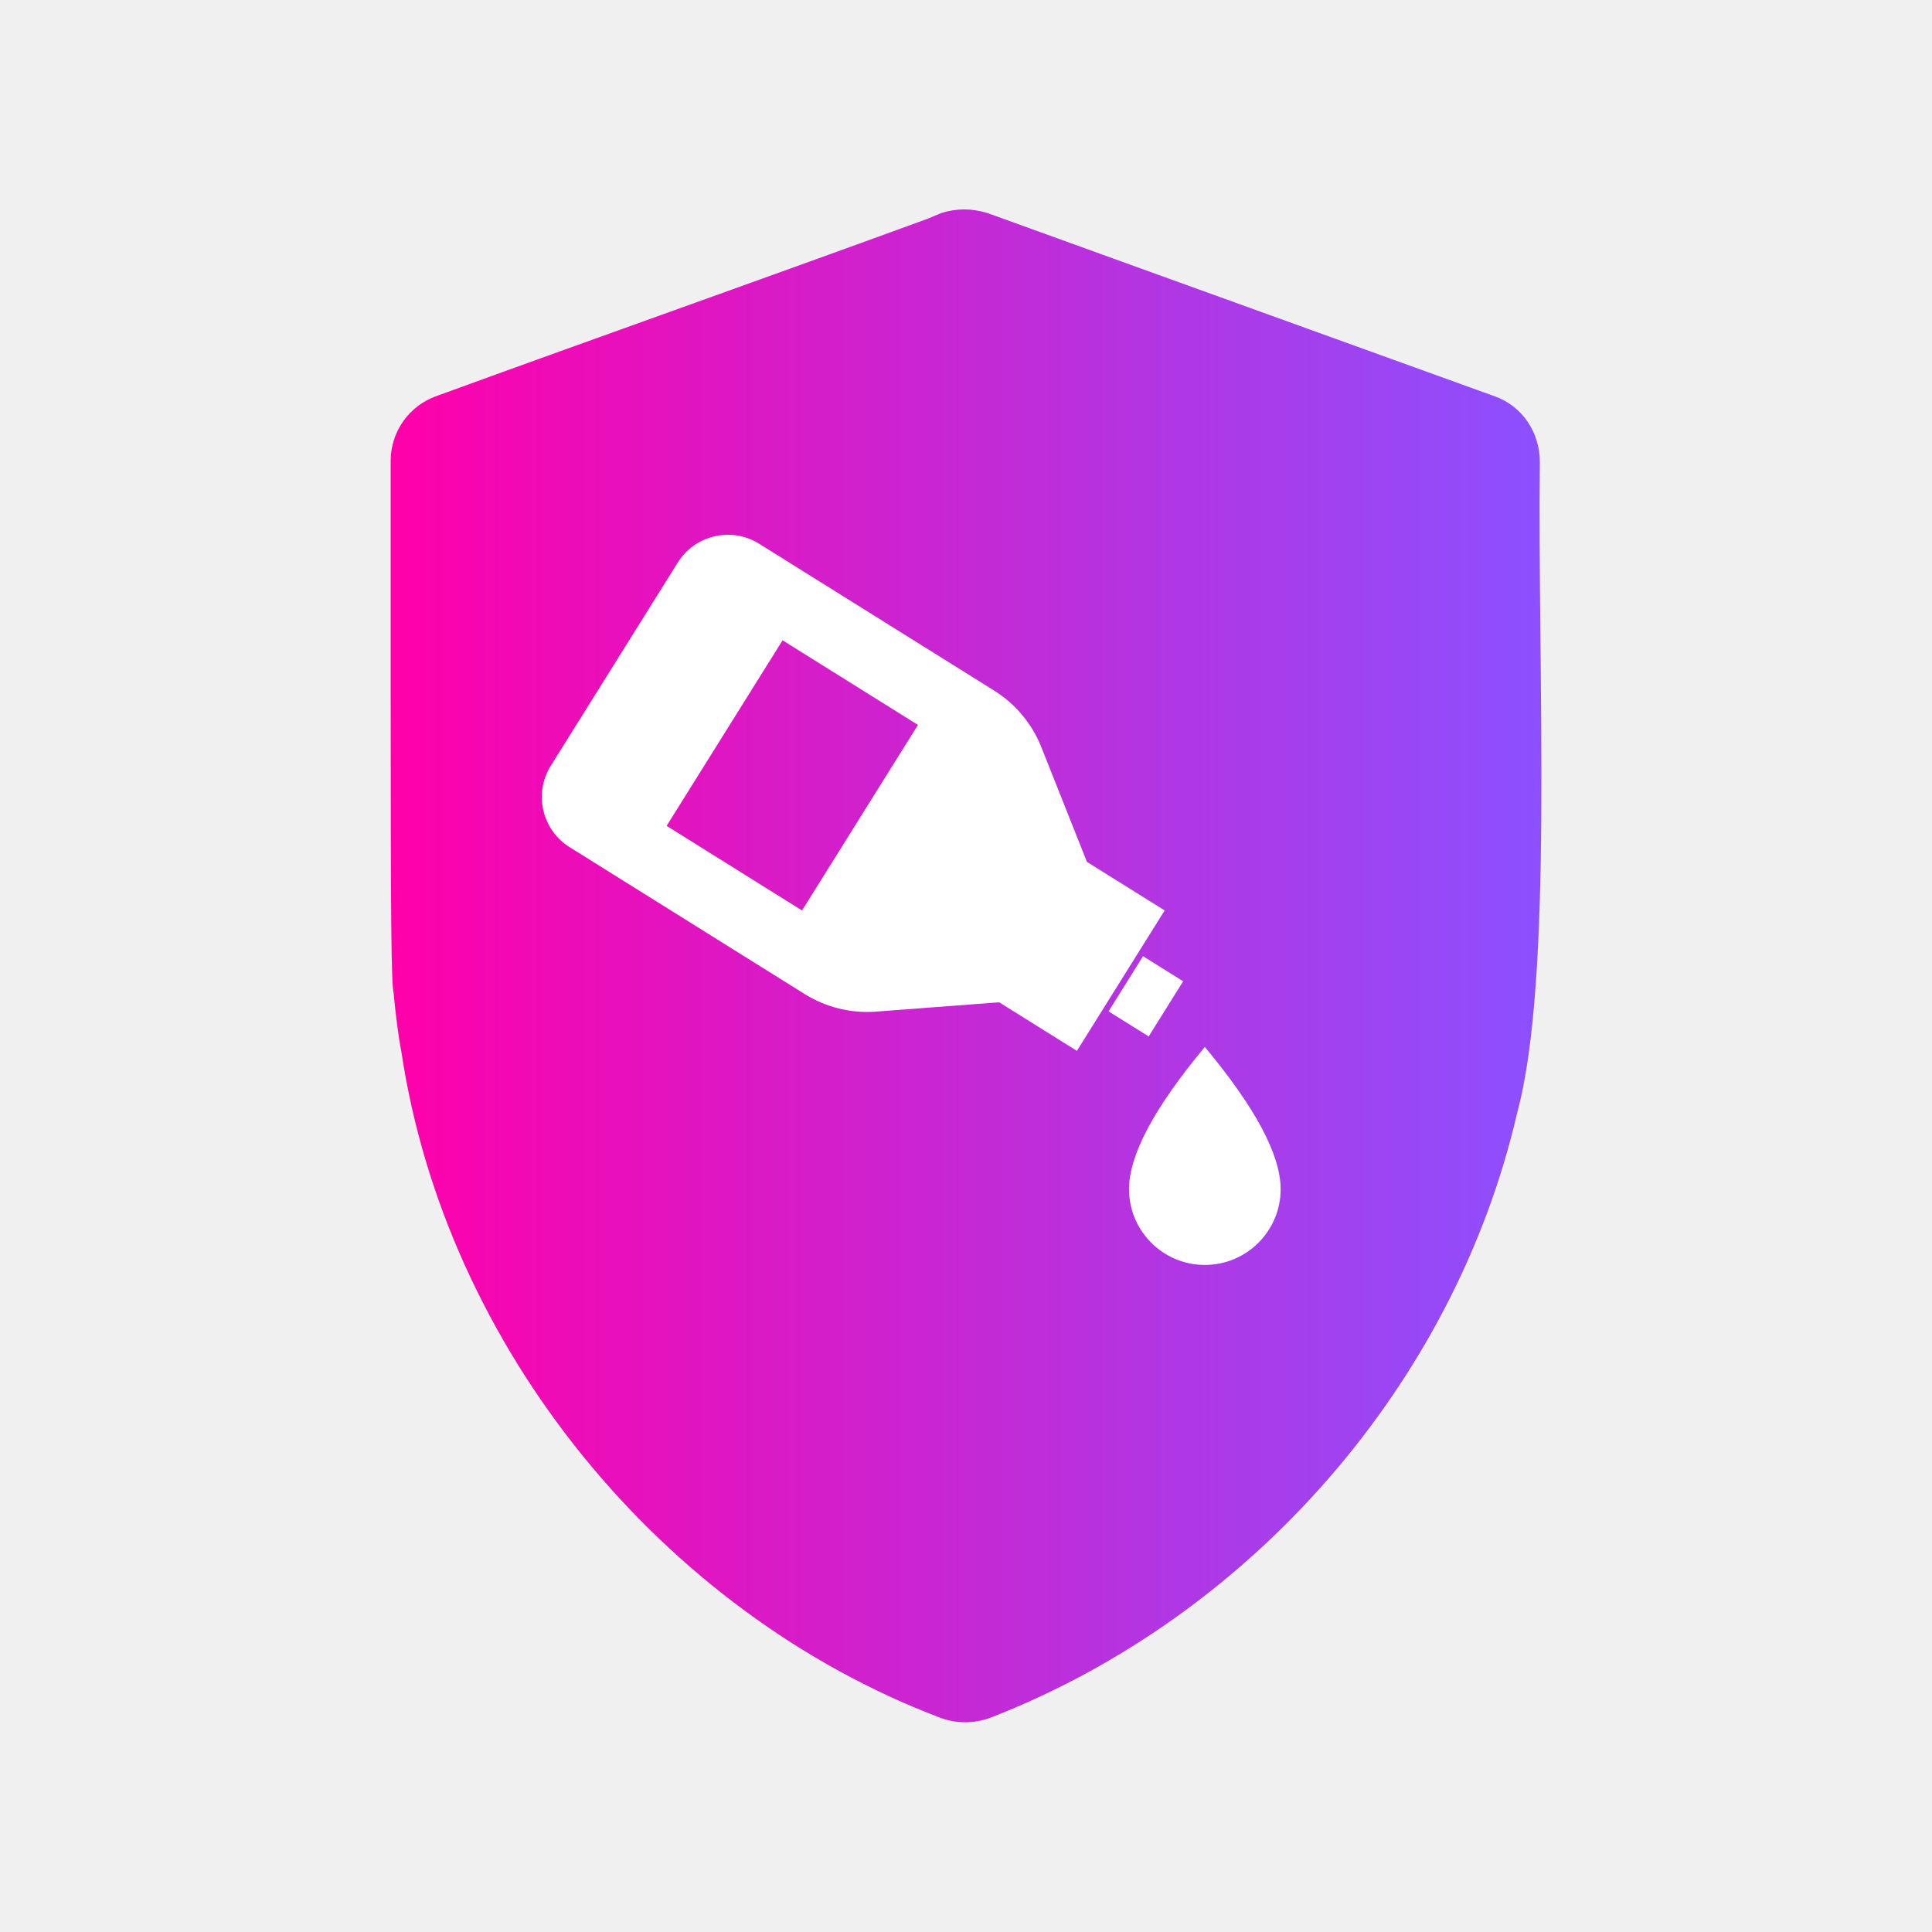
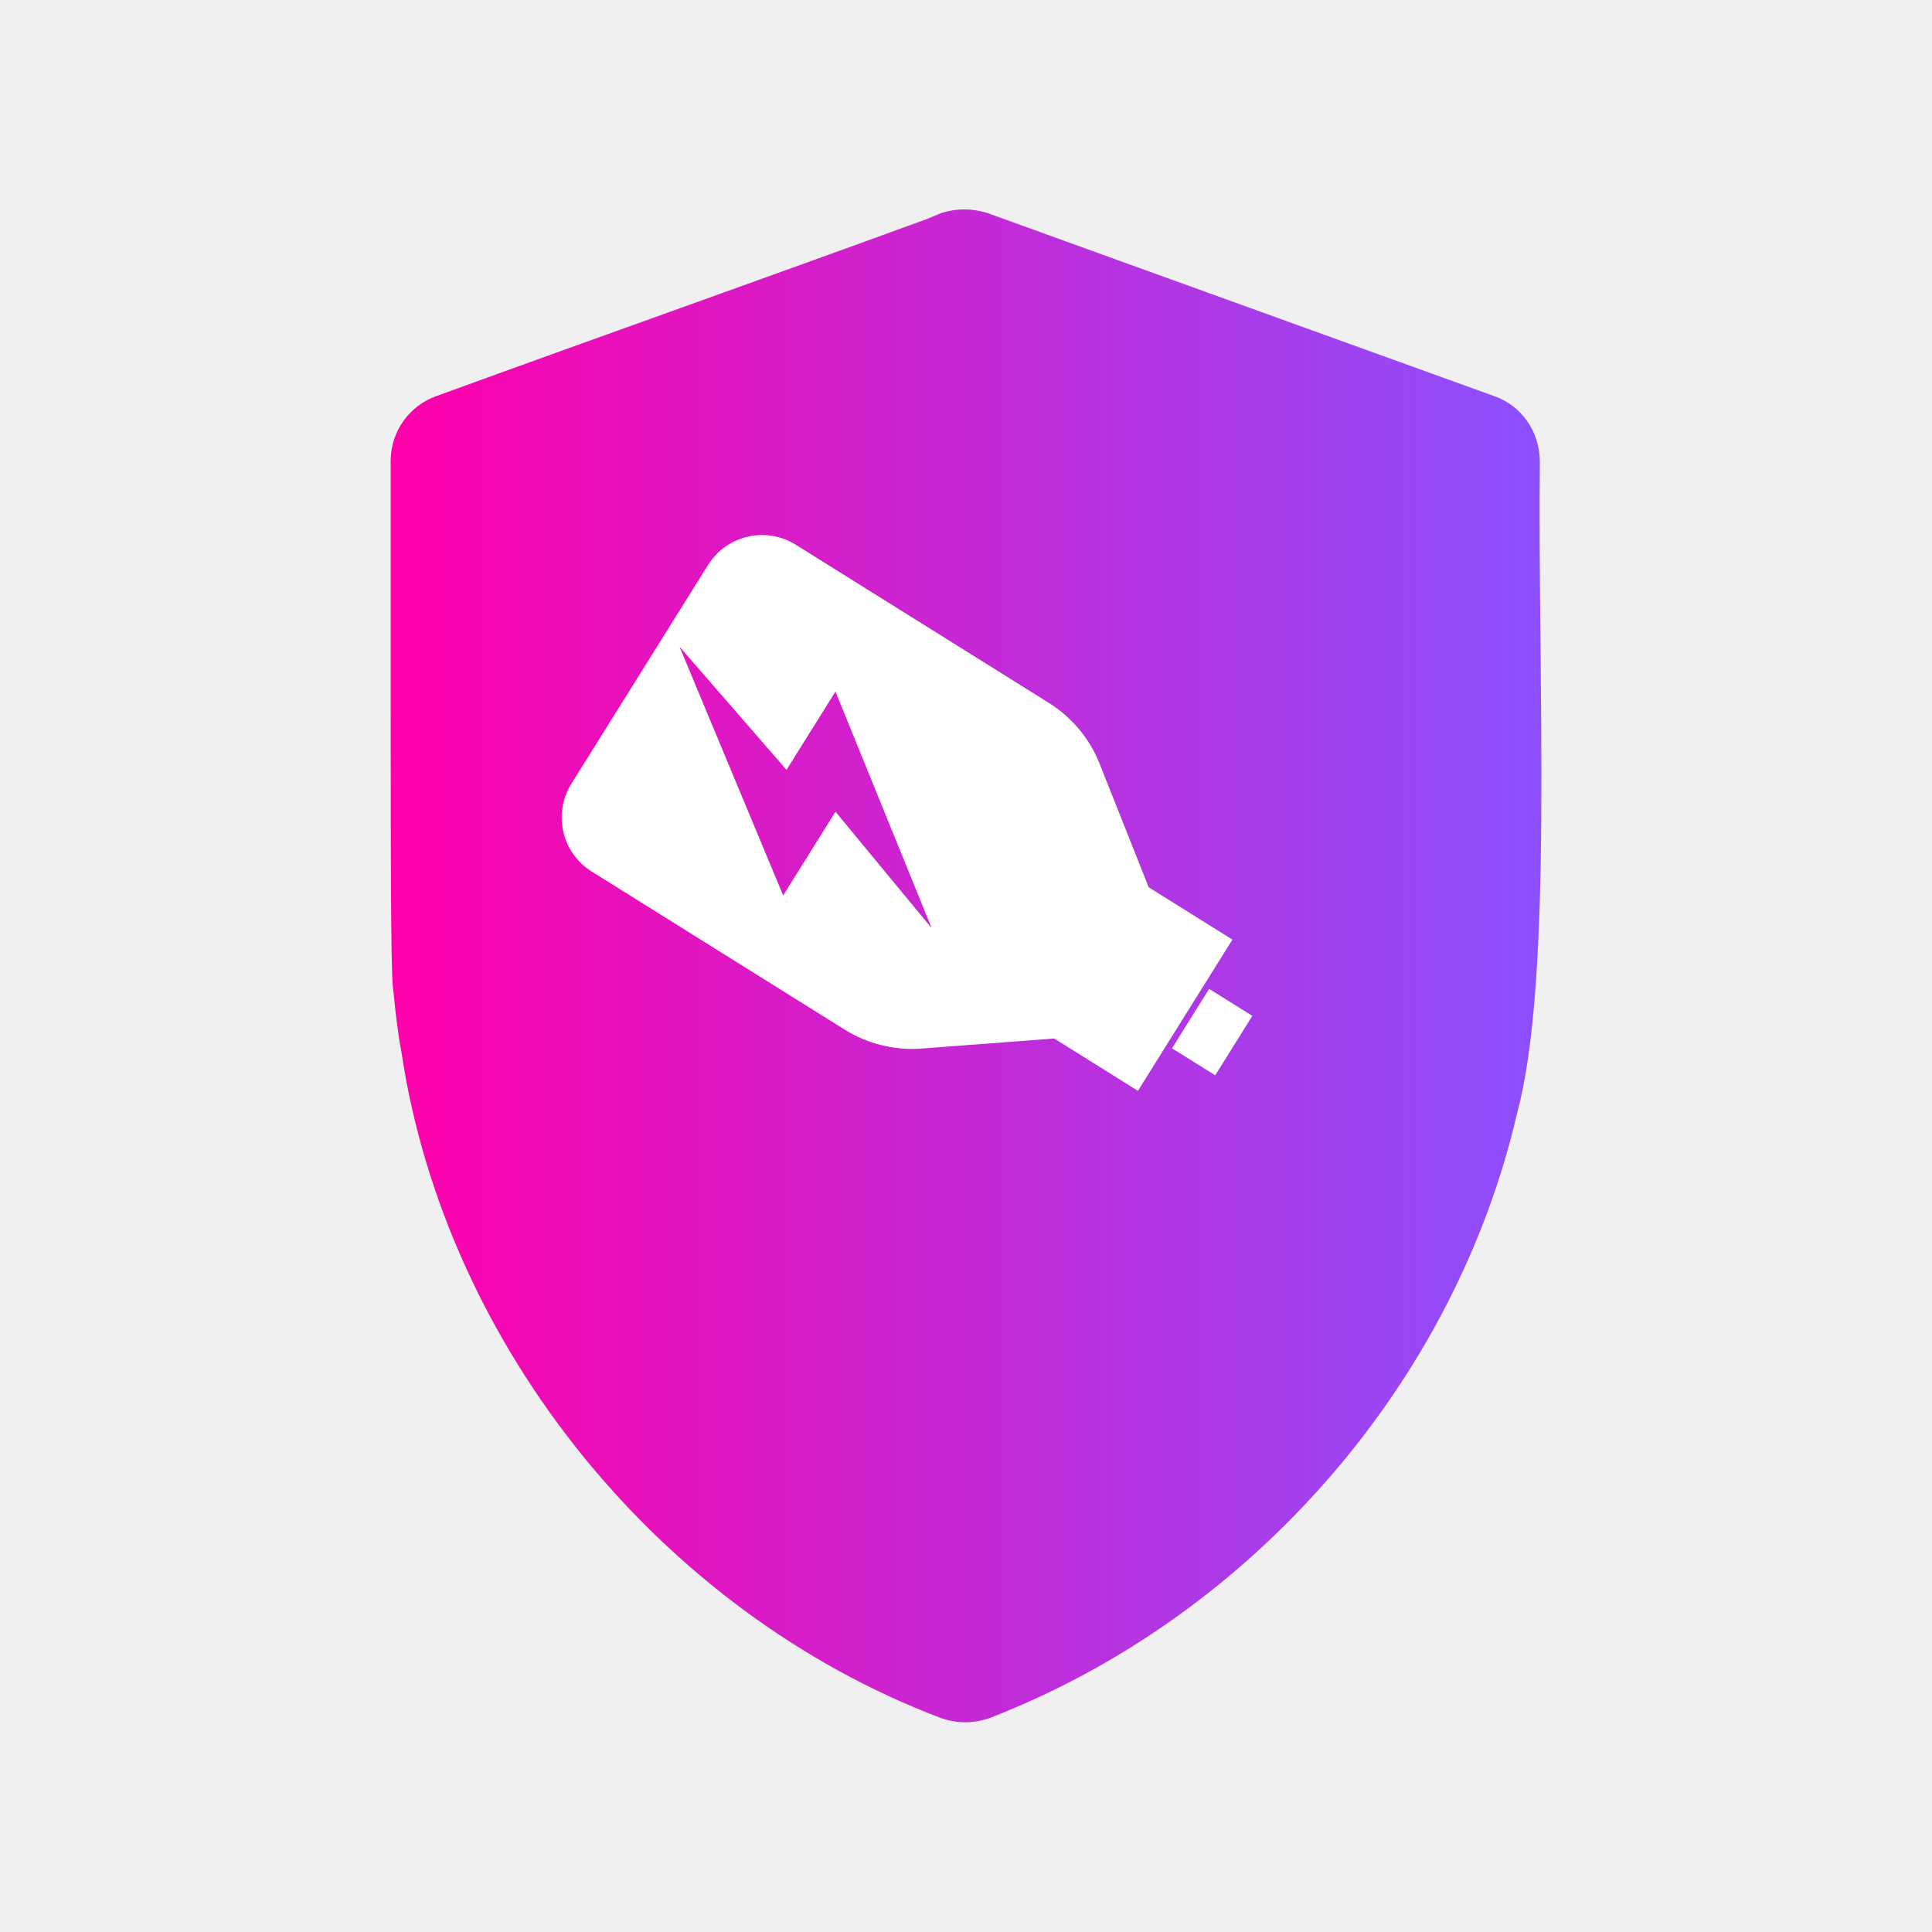
<svg xmlns="http://www.w3.org/2000/svg" viewBox="-6.527 2.221 32.279 32.279" role="img" aria-label="Socket sauce">
  <defs>
    <linearGradient id="socket-brand-gradient" x1="0" y1="0" x2="1" y2="0">
      <stop offset="0%" stop-color="#ff00aa" />
      <stop offset="100%" stop-color="#8c50ff" />
    </linearGradient>
  </defs>
  <path data-socket-layer="shield" fill="url(#socket-brand-gradient)" d="M18.44 8.84c.46.16.76.6.76 1.1-.04 3.58.23 8.63-.38 10.88-1.04 4.5-4.42 8.4-8.8 10.1a1.2 1.2 0 0 1-.84 0C4.52 29.15.92 24.73.18 19.8c-.06-.31-.1-.67-.13-.98-.04-.2-.05-1.14-.05-5.17V9.91a1.15 1.15 0 0 1 .76-1.07c2.8-1.02 5.38-1.93 8.2-2.96l.24-.1q.38-.12.77 0l2.24.81z" />
  <g data-socket-layer="glyph" transform="translate(2.013 9.2) scale(0.63333)">
    <defs>
      <mask id="glyph-cut-0" maskUnits="userSpaceOnUse" x="0" y="0" width="24" height="24">
        <rect width="24" height="24" fill="#ffffff" />
-         <path fill="#000000" d="M8.3 12.6h7.4V18H8.3Z" />
+         <path fill="#000000" d="m13.9 10.4-4.7 6.5h2.9l-1.5 4.9 4.9-6.9h-3.1Z" />
      </mask>
    </defs>
-     <g transform="translate(-2.4 -1.2) rotate(122 12 12) translate(12 12) scale(.78) translate(-12 -12)" mask="url(#glyph-cut-0)">
+     <g transform="translate(-1.2 -0.6) rotate(122 12 12) translate(12 12) scale(.84) translate(-12 -12)" mask="url(#glyph-cut-0)">
      <path fill="#ffffff" fill-rule="evenodd" d="M9.2 2.2h5.6v3.1l2.5 3.4a4 4 0 0 1 .75 2.33v9.37a2 2 0 0 1-2 2h-8.1a2 2 0 0 1-2-2v-9.37A4 4 0 0 1 6.7 8.7l2.5-3.4Z" />
      <path fill="#ffffff" fill-rule="evenodd" d="M10.9.4h2.2V2h-2.2Z" />
    </g>
-     <path fill="#ffffff" fill-rule="evenodd" d="M18.3 16.6q2 2.4 2 3.75a2 2 0 1 1-4 0q0-1.35 2-3.75" />
  </g>
</svg>
